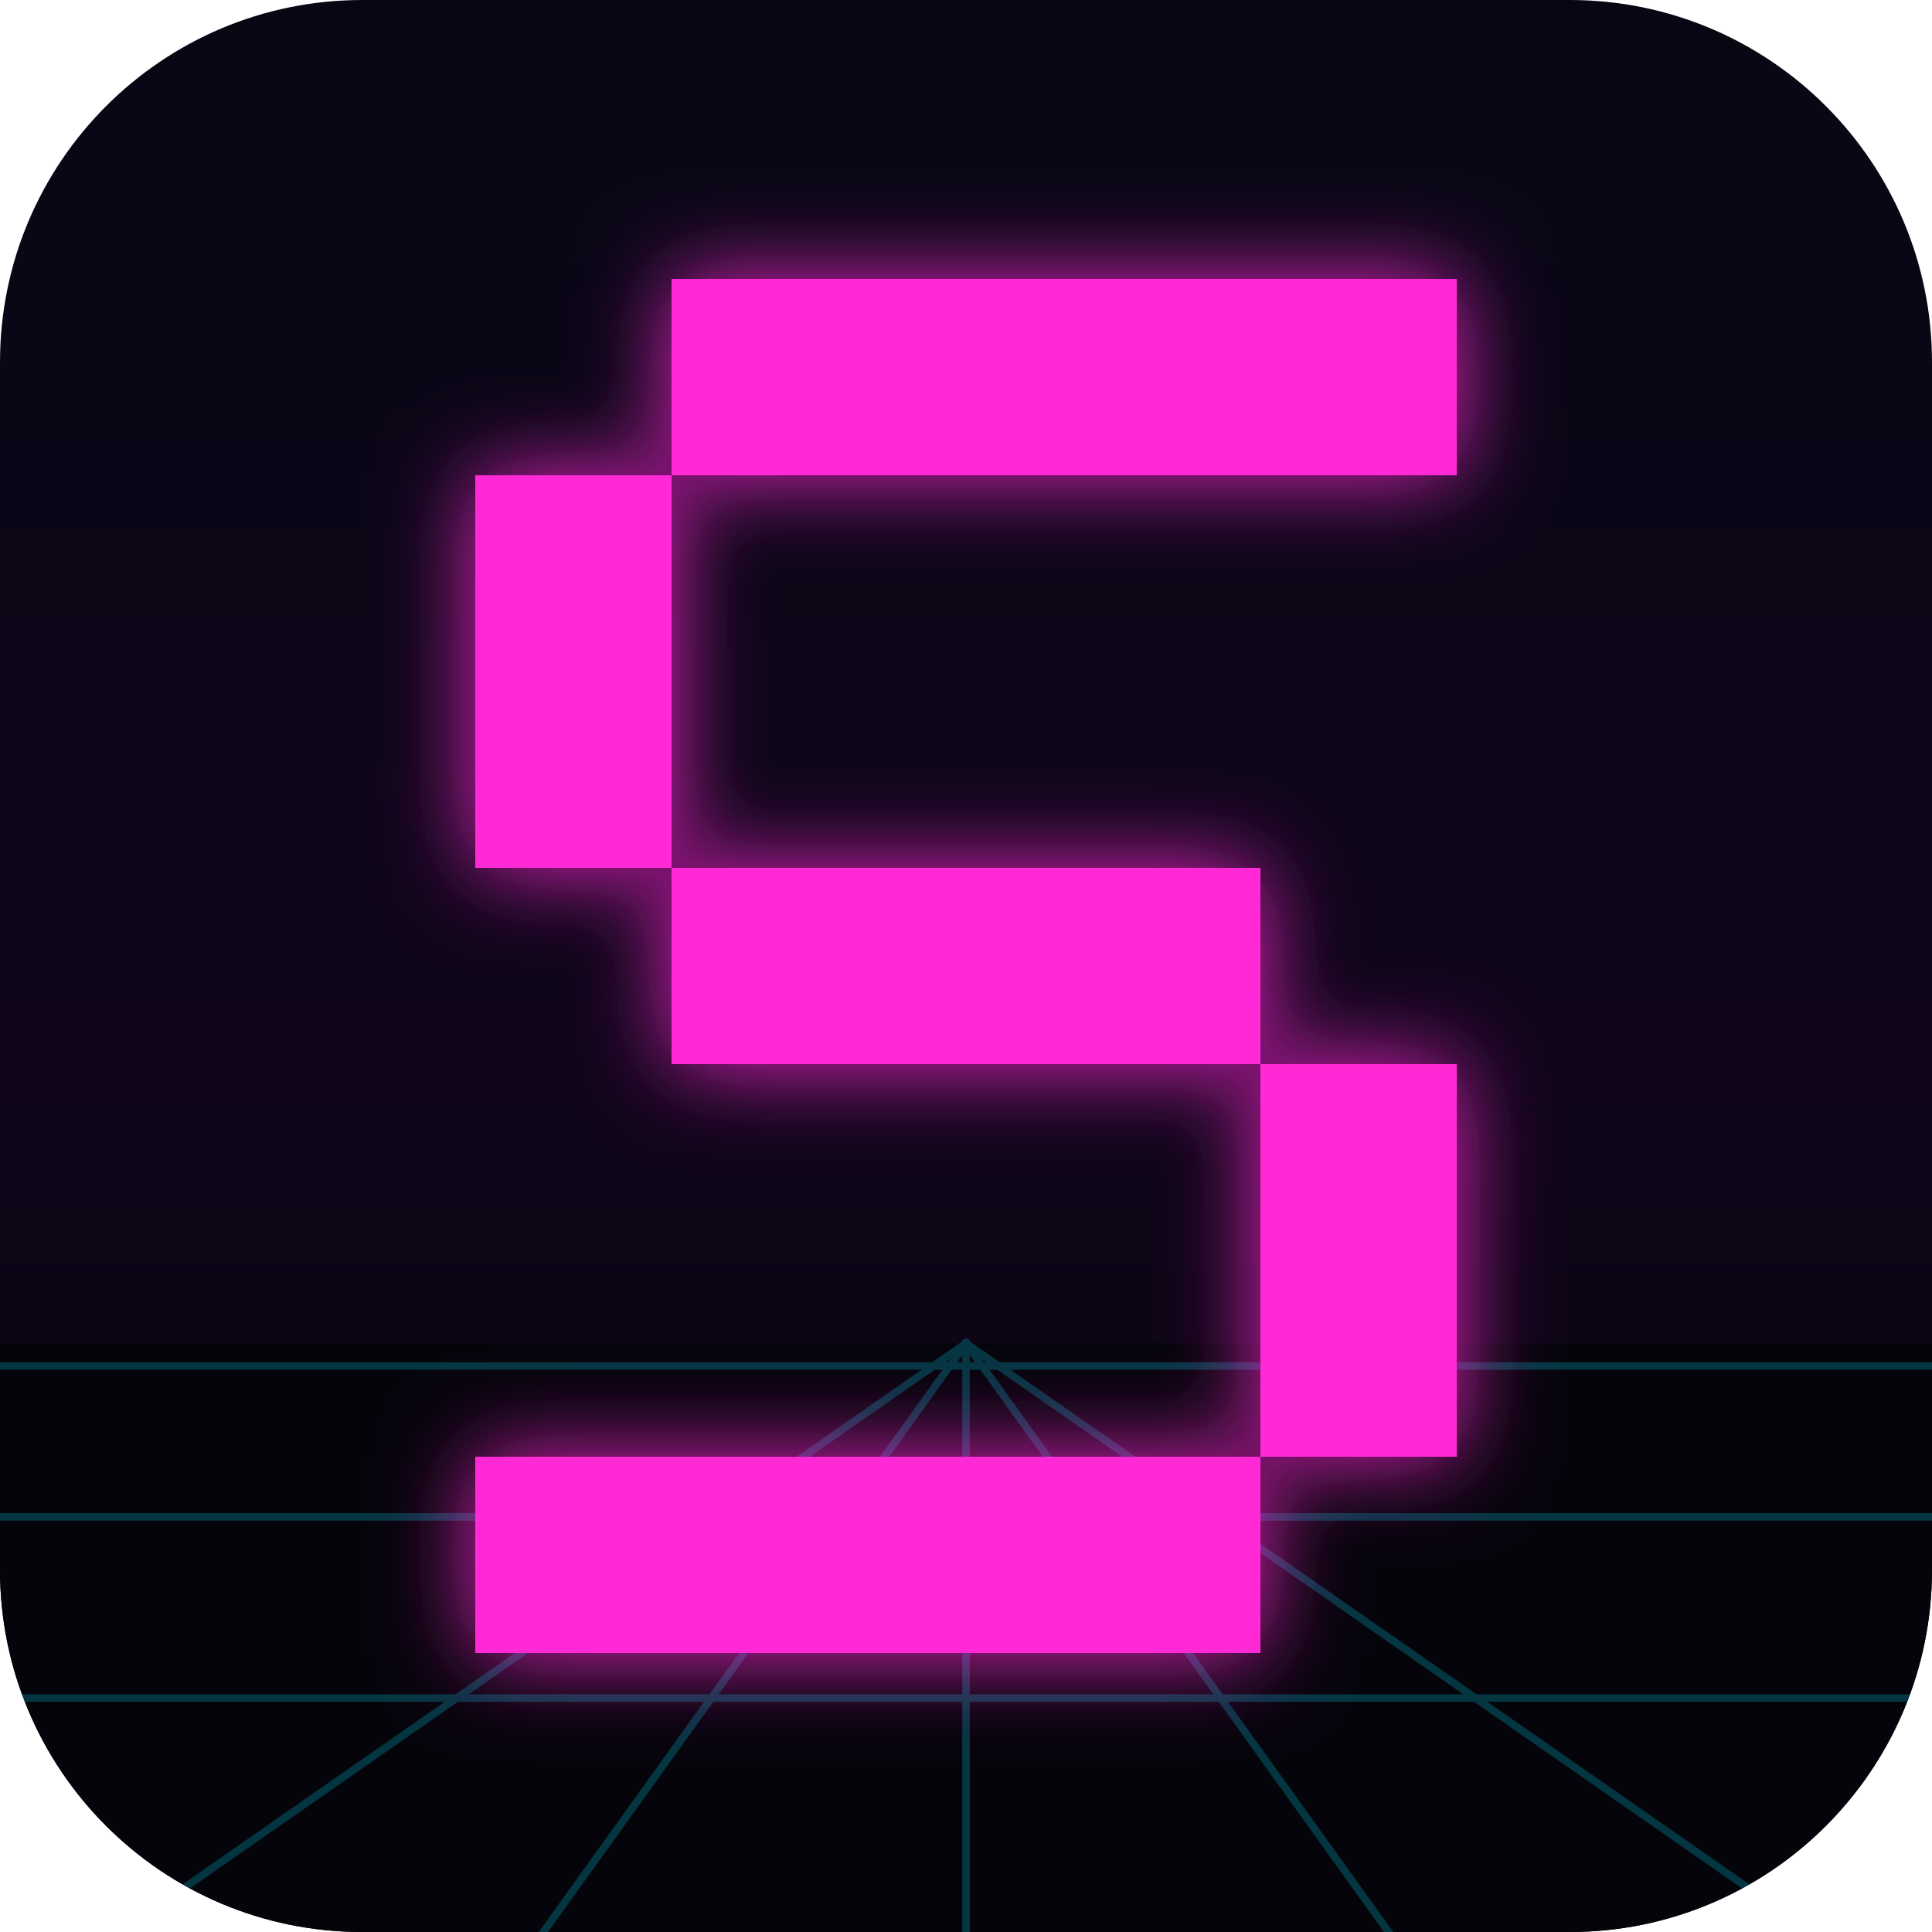
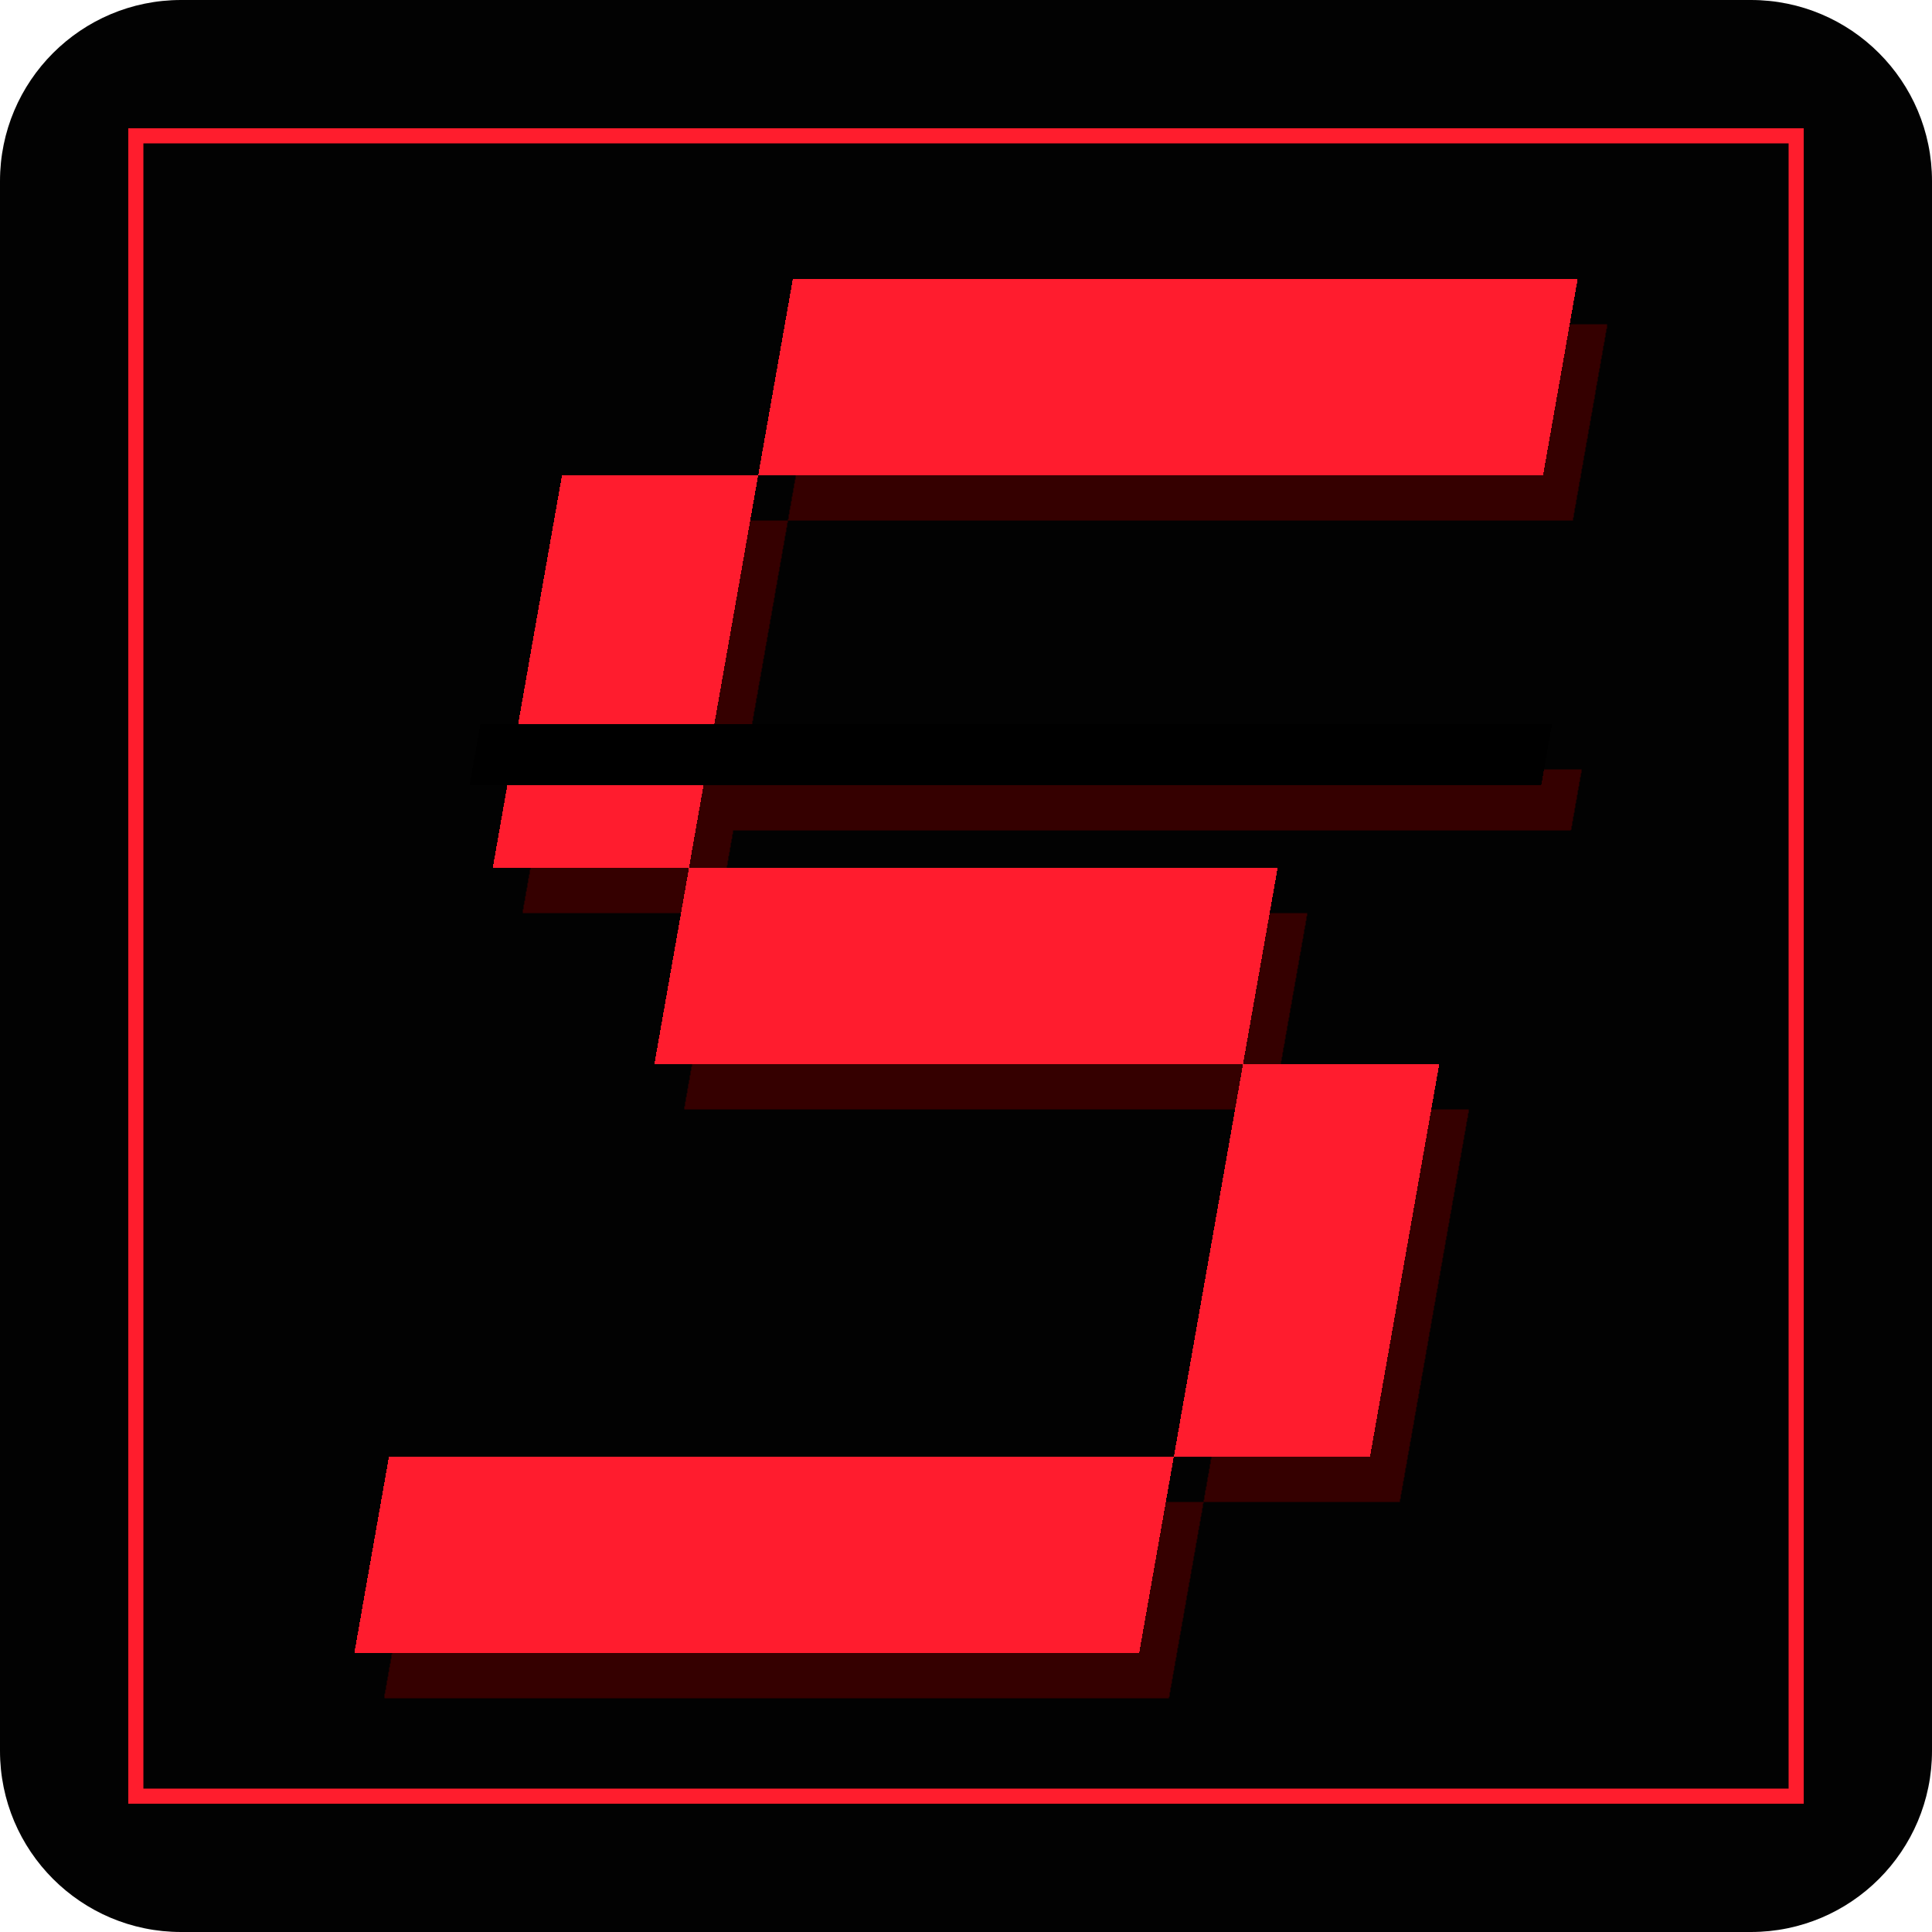
<svg xmlns="http://www.w3.org/2000/svg" viewBox="0 0 256 256" width="256" height="256" role="img" aria-label="spikard">
  <defs>
-     <linearGradient id="bg" x1="0" y1="0" x2="0" y2="1">
-       <stop offset="0%" stop-color="#070714" />
-       <stop offset="55%" stop-color="#10051a" />
-       <stop offset="100%" stop-color="#05040b" />
-     </linearGradient>
-     <filter id="neon" x="-50%" y="-50%" width="200%" height="200%">
-       <feGaussianBlur in="SourceAlpha" stdDeviation="6" result="soft" />
-       <feFlood flood-color="#ff2bd6" flood-opacity="0.9" />
-       <feComposite in2="soft" operator="in" result="glow" />
-       <feMerge>
-         <feMergeNode in="glow" />
-         <feMergeNode in="SourceGraphic" />
-       </feMerge>
+     <filter id="redLift" x="-30%" y="-30%" width="160%" height="160%">
+       <feDropShadow dx="5" dy="6" stdDeviation="0" flood-color="#3b0005" flood-opacity="0.9" />
    </filter>
    <clipPath id="clip">
-       <rect width="256" height="256" rx="48" />
+       <rect width="256" height="256" rx="24" />
    </clipPath>
  </defs>
  <g clip-path="url(#clip)">
-     <rect width="256" height="256" fill="url(#bg)" />
-     <path d="M0 178H256V256H0Z" fill="#05040b" />
-     <g fill="none" stroke="#00e7ff" stroke-linecap="square" opacity="0.22">
-       <path d="M0 181H256M0 201H256M0 225H256" />
-       <path d="M128 178L16 256M128 178L72 256M128 178L128 256M128 178L184 256M128 178L240 256" />
-     </g>
-     <g fill="#ff2bd6" filter="url(#neon)" shape-rendering="crispEdges">
-       <rect x="89" y="37" width="104" height="26" />
-       <rect x="63" y="63" width="26" height="26" />
-       <rect x="63" y="89" width="26" height="26" />
-       <rect x="89" y="115" width="78" height="26" />
-       <rect x="167" y="141" width="26" height="26" />
-       <rect x="167" y="167" width="26" height="26" />
-       <rect x="63" y="193" width="104" height="26" />
+     <rect width="256" height="256" fill="#020202" />
+     <path d="M18 18H238V238H18Z" fill="none" stroke="#ff1d2d" stroke-width="2" />
+     <g transform="translate(128 128) skewX(-10) translate(-128 -128)" filter="url(#redLift)" shape-rendering="crispEdges">
+       <g fill="#ff1d2d">
+         <rect x="89" y="37" width="104" height="26" />
+         <rect x="63" y="63" width="26" height="26" />
+         <rect x="63" y="89" width="26" height="26" />
+         <rect x="89" y="115" width="78" height="26" />
+         <rect x="167" y="141" width="26" height="26" />
+         <rect x="167" y="167" width="26" height="26" />
+         <rect x="63" y="193" width="104" height="26" />
+       </g>
+       <g fill="#020202">
+         <rect x="58" y="96" width="142" height="8" />
+       </g>
    </g>
  </g>
</svg>
